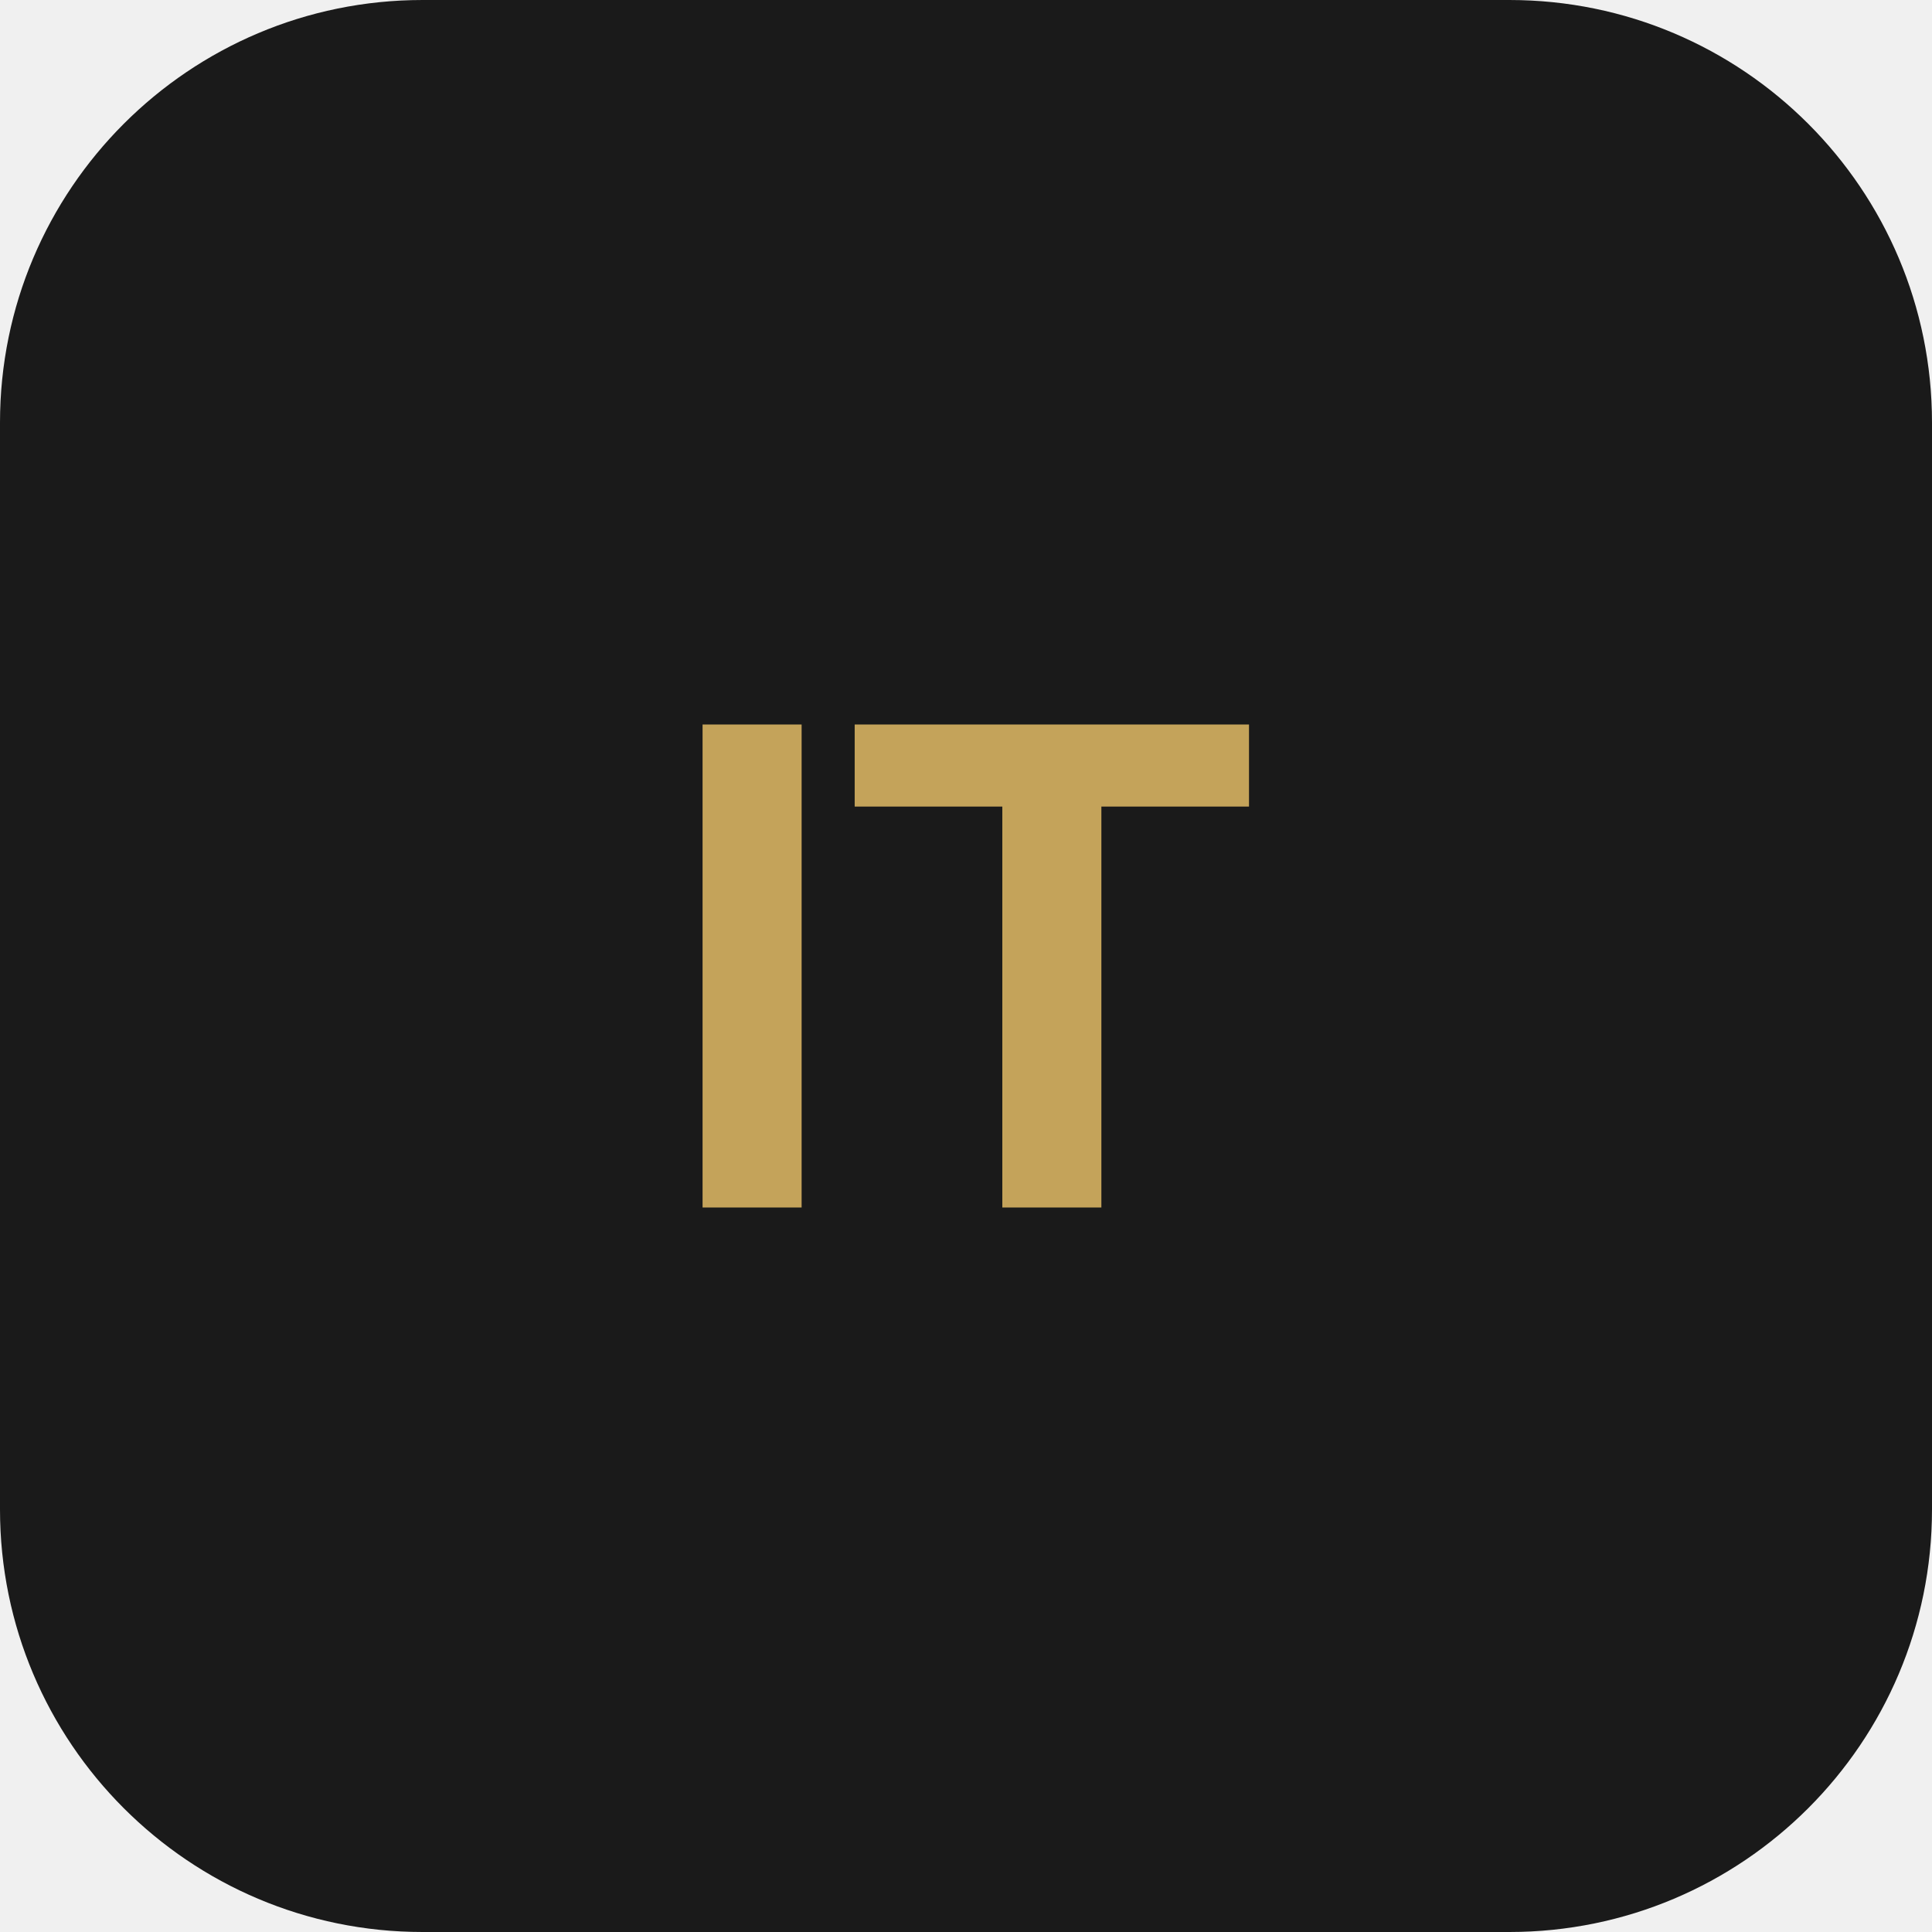
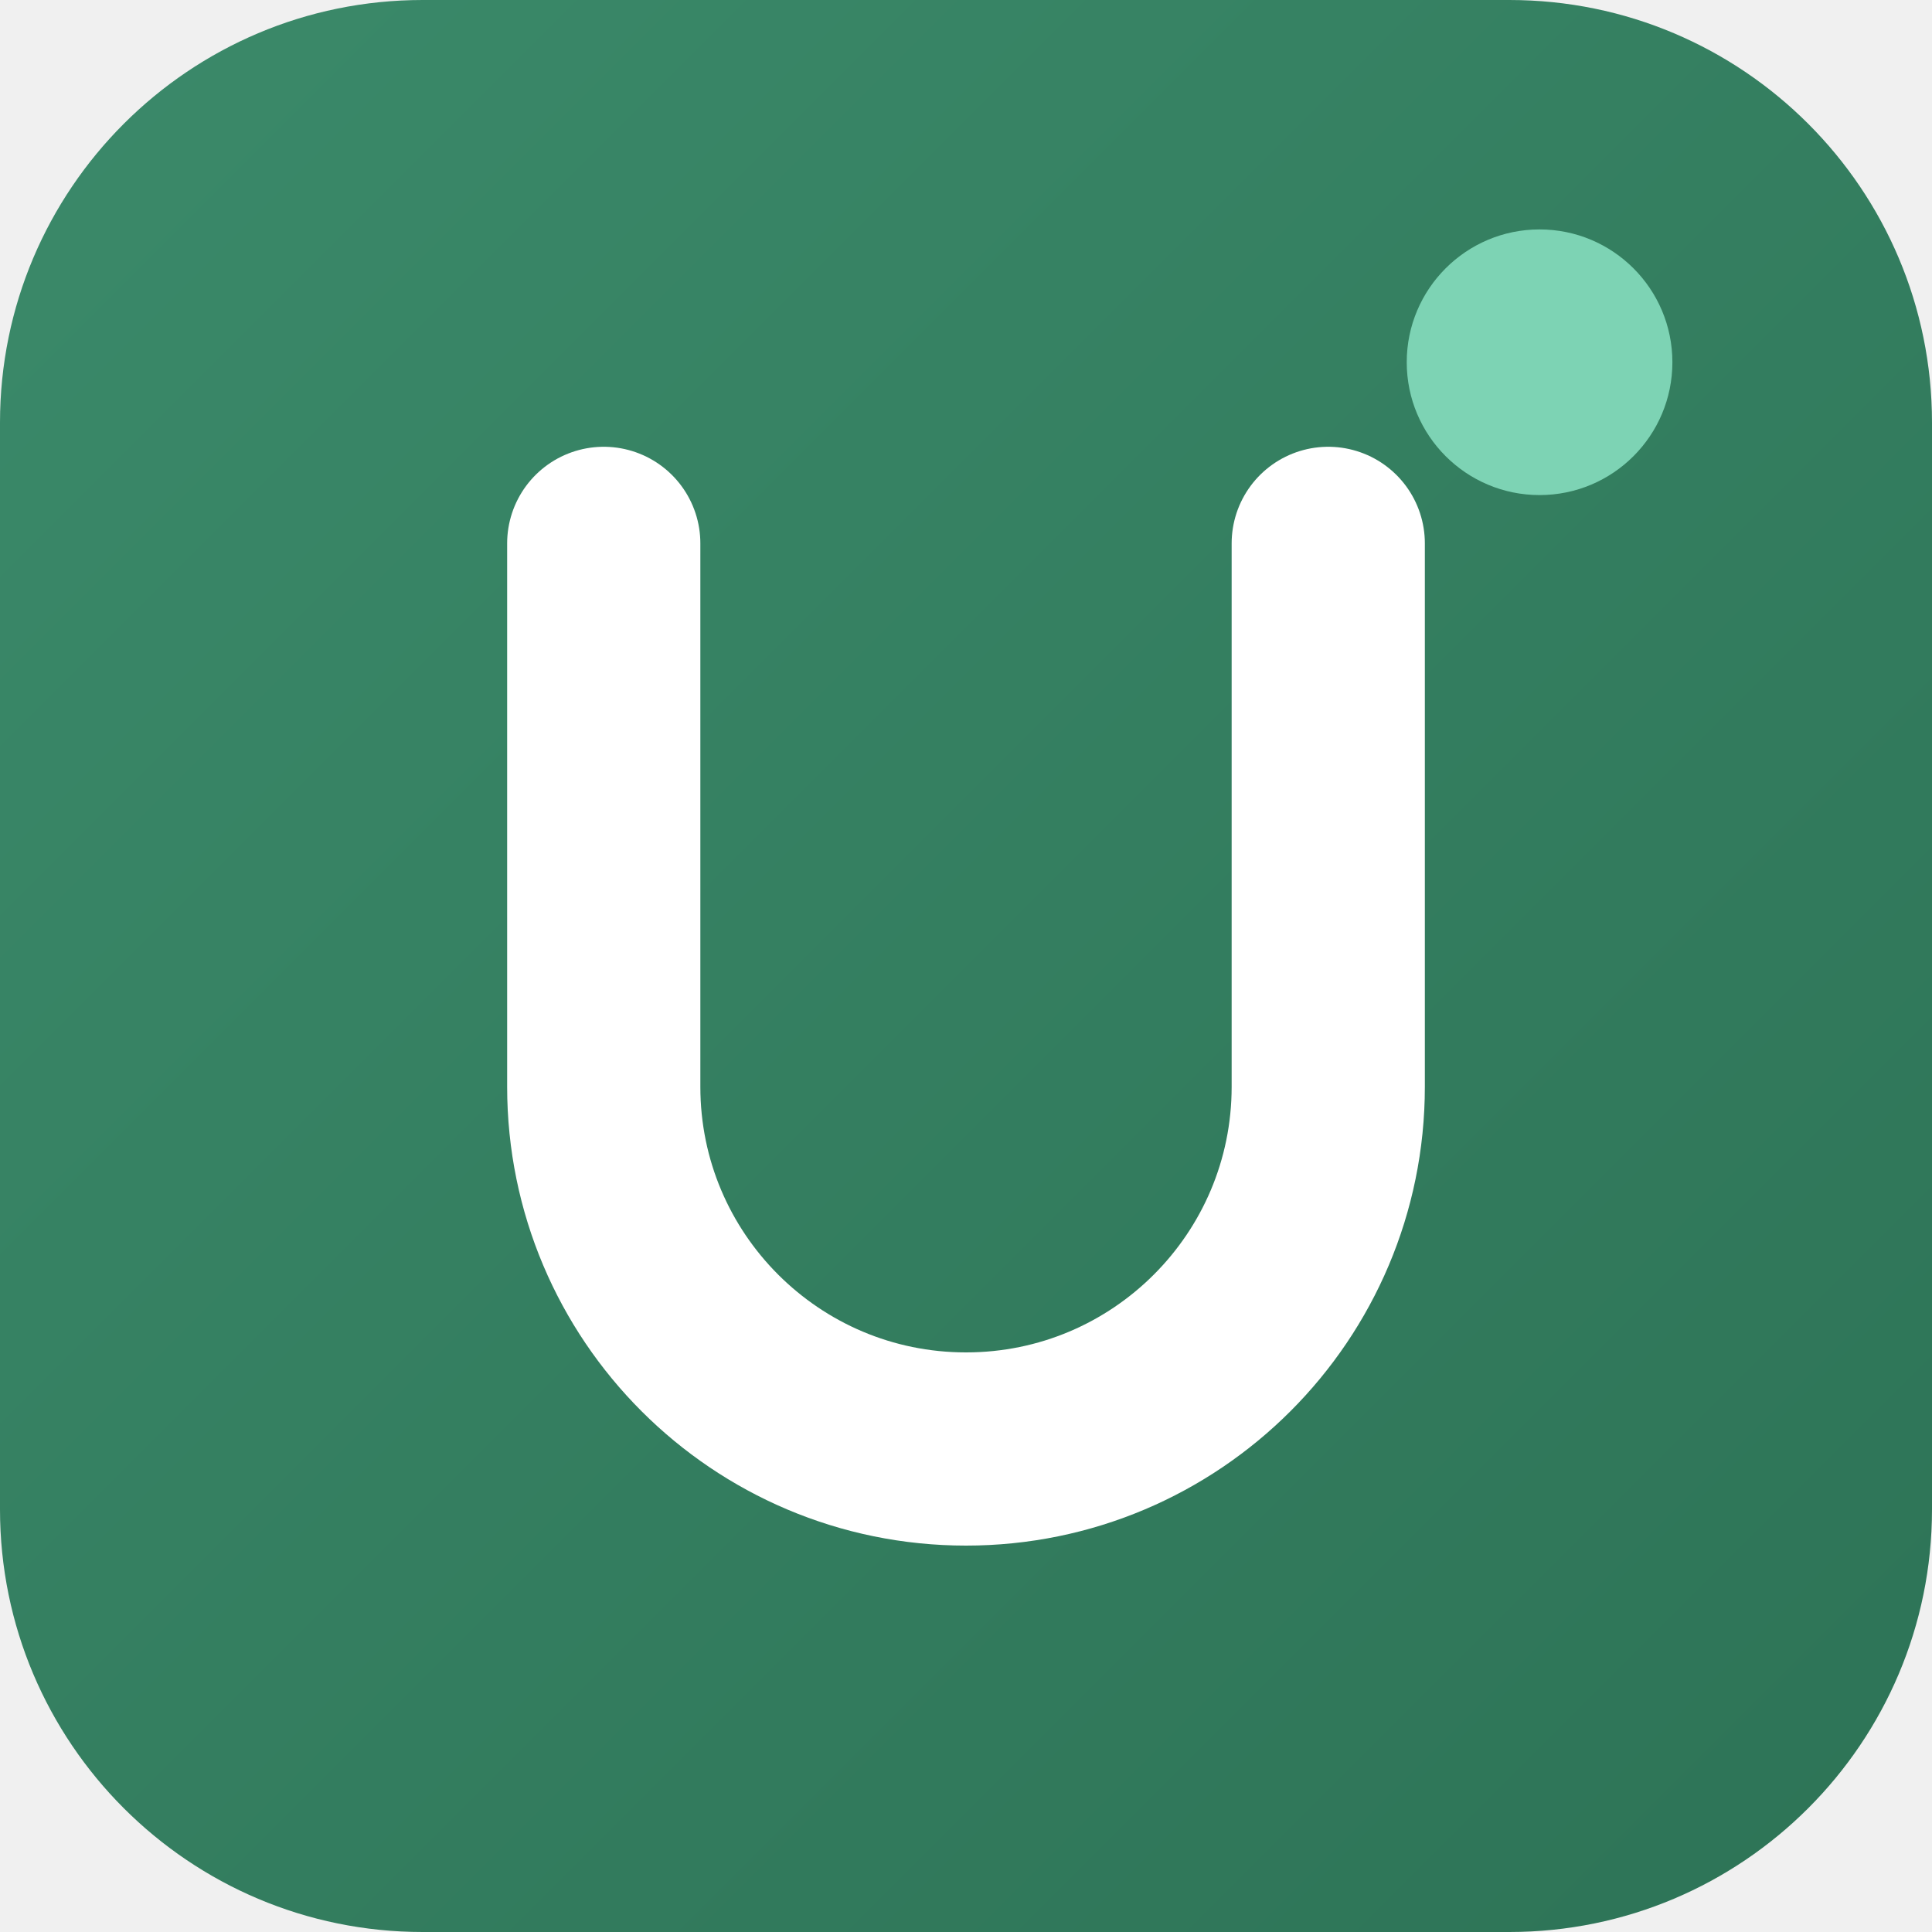
- <svg xmlns="http://www.w3.org/2000/svg" viewBox="0 0 64 64" width="64" height="64">
-   <rect width="64" height="64" rx="14" fill="#1A1A1A" />
-   <text x="32" y="40" font-family="system-ui, -apple-system, sans-serif" font-size="22" font-weight="700" fill="#C4A35A" text-anchor="middle" letter-spacing="-0.5">IT</text>
+ <svg xmlns="http://www.w3.org/2000/svg" viewBox="0 0 32 32">
+   <defs>
+     <linearGradient id="bg" x1="0" y1="0" x2="1" y2="1">
+       <stop offset="0%" stop-color="#3B8A6A" />
+       <stop offset="100%" stop-color="#2D7356" />
+     </linearGradient>
+   </defs>
+   <rect width="32" height="32" rx="7" fill="url(#bg)" />
+   <path d="M10 9v9a6 6 0 0 0 12 0V9" stroke="#fff" stroke-width="3.2" stroke-linecap="round" fill="none" />
+   <circle cx="25.5" cy="6" r="2.2" fill="#7dd3b4" />
</svg>
